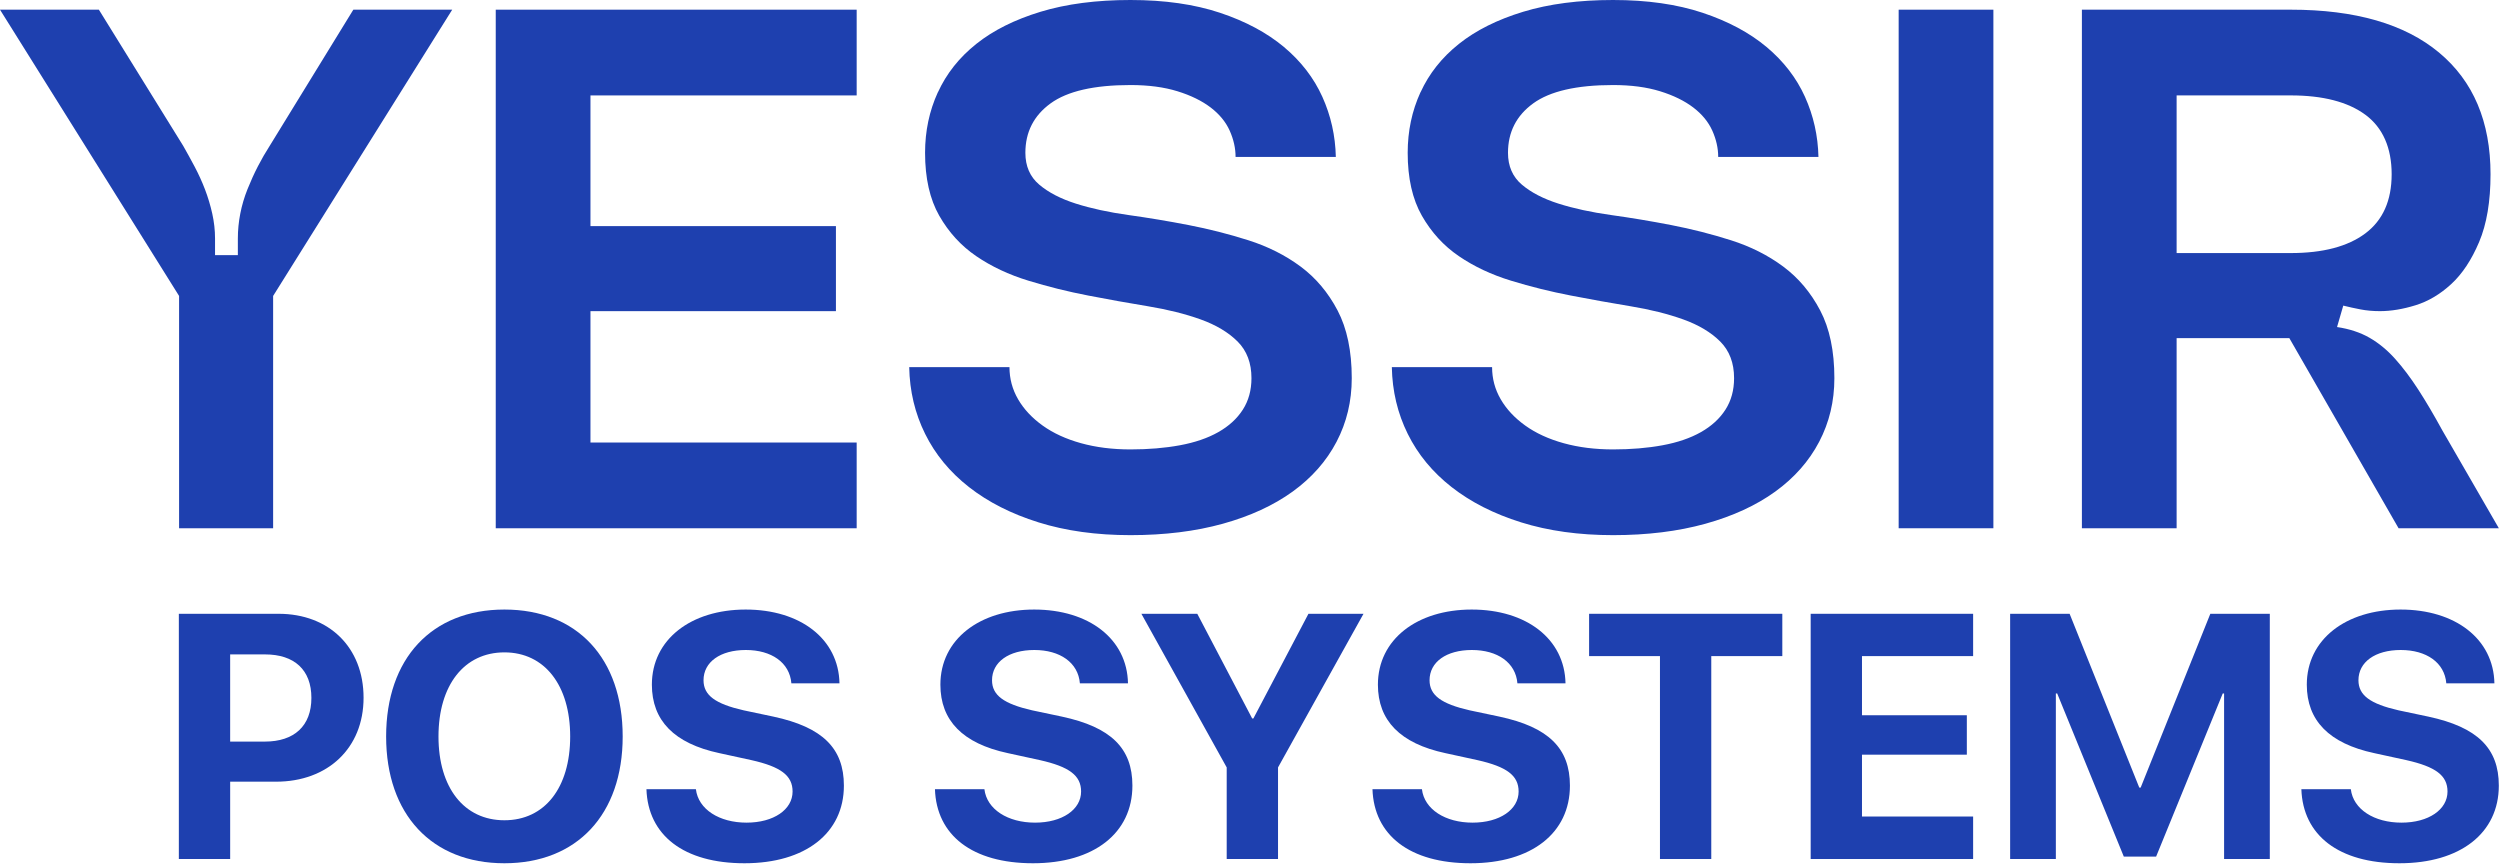
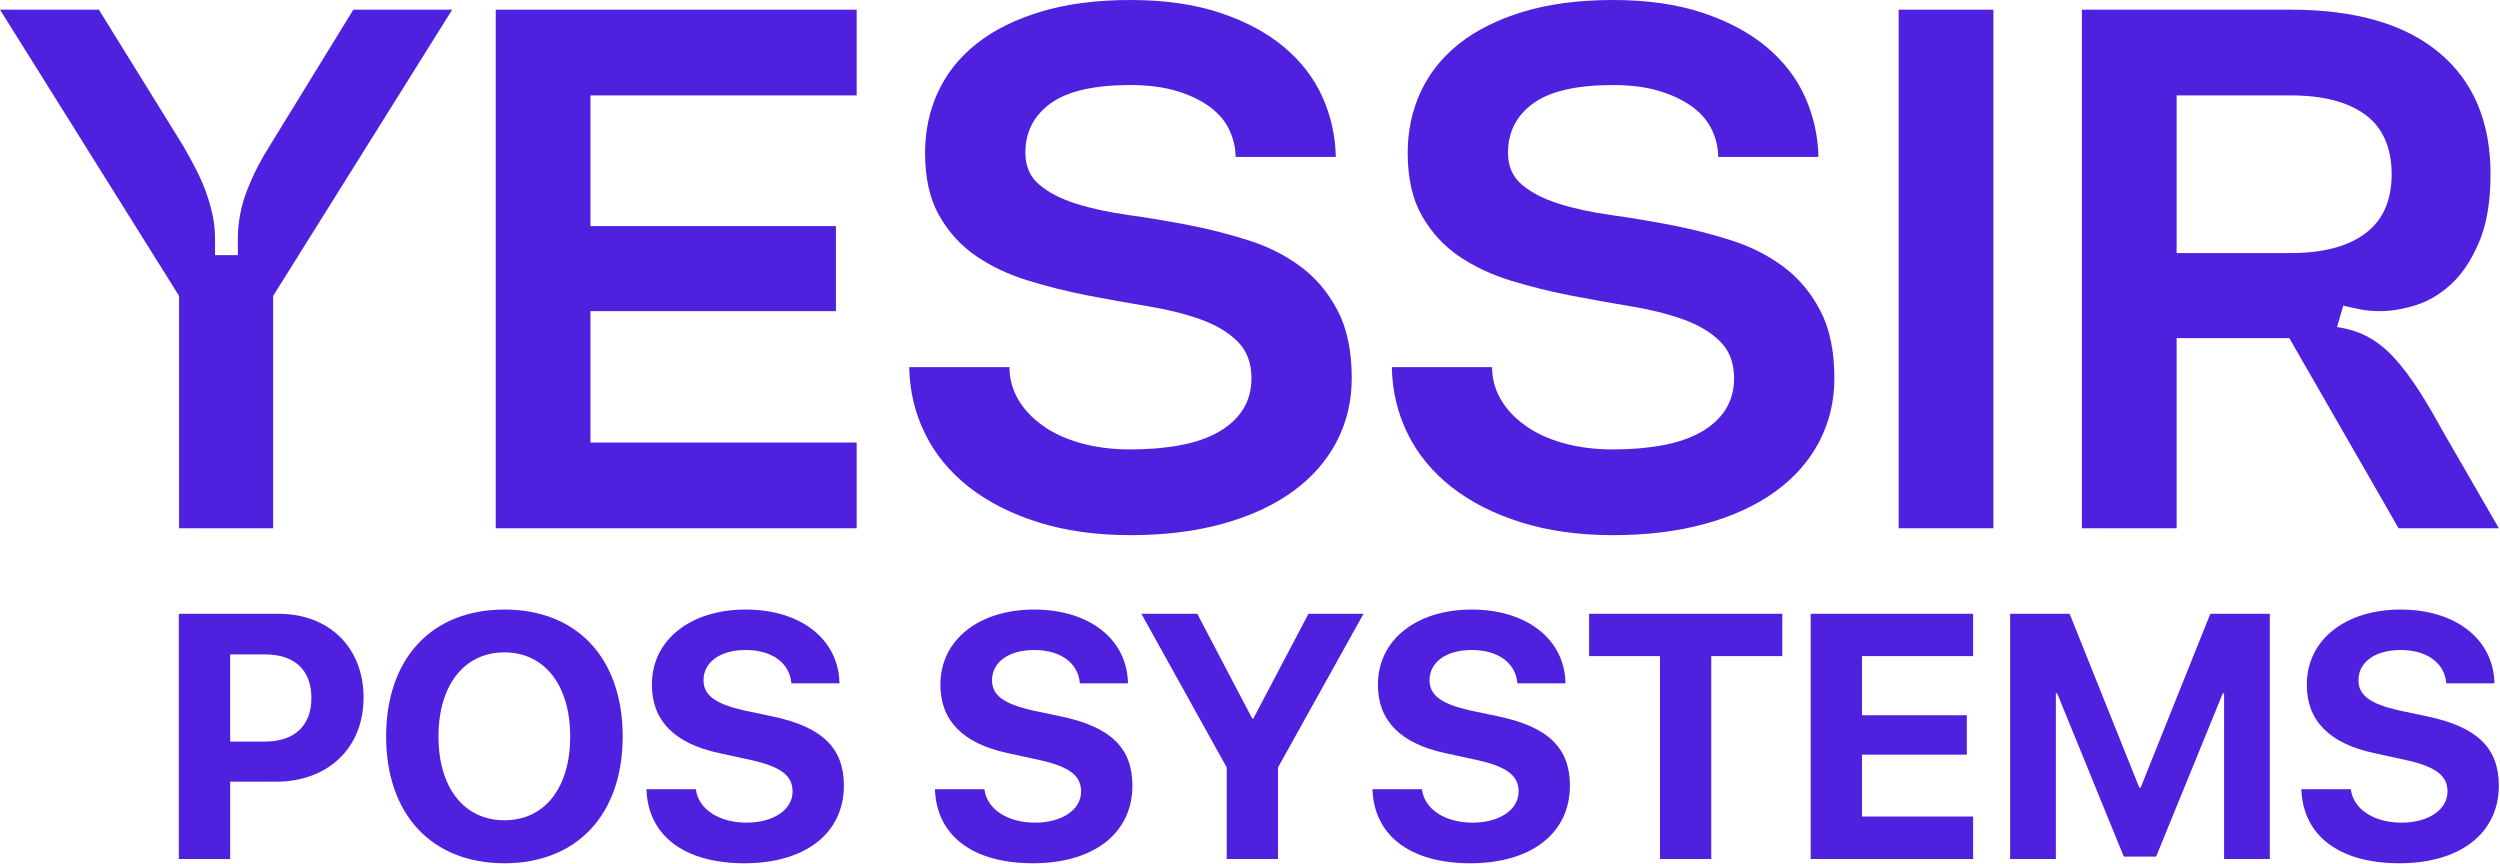
<svg xmlns="http://www.w3.org/2000/svg" width="1867" height="645" viewBox="0 0 1867 645" fill="none">
-   <path d="M73.83 7.23L136.83 108.95C139.58 113.77 142.42 118.94 145.35 124.44C148.27 129.95 150.85 135.63 153.1 141.48C155.33 147.34 157.14 153.36 158.52 159.55C159.89 165.75 160.59 171.94 160.59 178.14V190.53H177.63V178.14C177.63 171.94 178.23 165.75 179.44 159.55C180.64 153.35 182.45 147.25 184.86 141.22C187.27 135.2 189.85 129.52 192.61 124.18C195.36 118.85 198.29 113.77 201.39 108.95L263.87 7.23H337.71L203.97 221.01V394.51H133.74V221.01L0 7.23H73.84H73.83Z" fill="#1E40AF" />
-   <path d="M370.22 394.51V7.23H639.76V71.26H440.96V168.86H624.27V232.37H440.96V330.48H639.76V394.51H370.22Z" fill="#1E40AF" />
-   <path d="M700.43 68.94C706.8 55 716.35 42.95 729.09 32.79C741.82 22.64 757.83 14.64 777.11 8.78C796.38 2.93 818.76 0 844.24 0C869.72 0 892 3.19 911.11 9.55C930.21 15.92 946.13 24.45 958.87 35.11C971.6 45.79 981.16 58.18 987.53 72.29C993.9 86.41 997.25 101.38 997.6 117.21H922.73C922.73 110.68 921.26 104.13 918.34 97.59C915.41 91.06 910.68 85.29 904.14 80.29C897.6 75.31 889.34 71.25 879.35 68.16C869.36 65.06 857.66 63.51 844.24 63.51C817.04 63.51 797.16 68.08 784.6 77.19C772.03 86.32 765.75 98.62 765.75 114.11C765.75 124.1 769.19 132.01 776.08 137.86C782.96 143.72 792.09 148.44 803.45 152.06C814.81 155.67 827.89 158.51 842.69 160.58C857.49 162.64 872.46 165.14 887.61 168.07C902.75 171 917.64 174.78 932.28 179.43C946.91 184.08 959.91 190.62 971.27 199.05C982.63 207.49 991.84 218.41 998.9 231.84C1005.95 245.27 1009.49 262.14 1009.49 282.44C1009.49 299.66 1005.7 315.49 998.13 329.94C990.55 344.4 979.62 356.79 965.34 367.12C951.05 377.45 933.66 385.45 913.19 391.13C892.7 396.81 869.73 399.65 844.25 399.65C818.77 399.65 795.88 396.46 775.57 390.1C755.25 383.74 737.96 374.95 723.67 363.77C709.38 352.59 698.45 339.33 690.88 324.01C683.3 308.7 679.34 292.08 679 274.18H753.87C753.87 282.79 756.02 290.79 760.32 298.19C764.62 305.6 770.73 312.13 778.65 317.81C786.57 323.49 796.12 327.88 807.31 330.98C818.49 334.08 830.8 335.63 844.23 335.63C857.66 335.63 869.96 334.6 881.15 332.53C892.33 330.47 901.88 327.2 909.81 322.72C917.72 318.25 923.83 312.65 928.14 305.94C932.44 299.23 934.59 291.4 934.59 282.44C934.59 271.08 931.14 261.96 924.26 255.07C917.37 248.19 908.16 242.68 896.63 238.54C885.09 234.41 872.01 231.14 857.39 228.73C842.76 226.32 827.87 223.65 812.72 220.72C797.57 217.8 782.68 214.1 768.05 209.62C753.41 205.15 740.42 199.04 729.06 191.29C717.7 183.54 708.49 173.47 701.43 161.08C694.37 148.69 690.84 133.03 690.84 114.09C690.84 97.91 694.02 82.85 700.39 68.91L700.43 68.94Z" fill="#1E40AF" />
-   <path d="M1060.85 68.94C1067.22 55 1076.77 42.95 1089.51 32.79C1102.24 22.64 1118.25 14.64 1137.53 8.78C1156.8 2.93 1179.18 0 1204.66 0C1230.14 0 1252.42 3.19 1271.53 9.55C1290.63 15.92 1306.55 24.45 1319.29 35.11C1332.02 45.79 1341.58 58.18 1347.95 72.29C1354.32 86.41 1357.67 101.38 1358.02 117.21H1283.15C1283.15 110.68 1281.68 104.13 1278.76 97.59C1275.83 91.06 1271.1 85.29 1264.56 80.29C1258.02 75.31 1249.76 71.25 1239.77 68.16C1229.78 65.06 1218.08 63.51 1204.66 63.51C1177.46 63.51 1157.58 68.08 1145.02 77.19C1132.45 86.32 1126.17 98.62 1126.17 114.11C1126.17 124.1 1129.61 132.01 1136.5 137.86C1143.38 143.72 1152.51 148.44 1163.87 152.06C1175.23 155.67 1188.31 158.51 1203.11 160.58C1217.91 162.64 1232.88 165.14 1248.03 168.07C1263.17 171 1278.06 174.78 1292.7 179.43C1307.33 184.08 1320.33 190.62 1331.69 199.05C1343.05 207.49 1352.26 218.41 1359.32 231.84C1366.37 245.27 1369.91 262.14 1369.91 282.44C1369.91 299.66 1366.12 315.49 1358.55 329.94C1350.97 344.4 1340.04 356.79 1325.76 367.12C1311.47 377.45 1294.08 385.45 1273.61 391.13C1253.12 396.81 1230.15 399.65 1204.67 399.65C1179.19 399.65 1156.3 396.46 1135.99 390.1C1115.67 383.74 1098.38 374.95 1084.09 363.77C1069.8 352.59 1058.87 339.33 1051.3 324.01C1043.72 308.7 1039.76 292.08 1039.42 274.18H1114.29C1114.29 282.79 1116.44 290.79 1120.74 298.19C1125.04 305.6 1131.15 312.13 1139.07 317.81C1146.99 323.49 1156.54 327.88 1167.73 330.98C1178.91 334.08 1191.22 335.63 1204.65 335.63C1218.08 335.63 1230.38 334.6 1241.57 332.53C1252.75 330.47 1262.3 327.2 1270.23 322.72C1278.14 318.25 1284.25 312.65 1288.56 305.94C1292.86 299.23 1295.01 291.4 1295.01 282.44C1295.01 271.08 1291.56 261.96 1284.68 255.07C1277.79 248.19 1268.58 242.68 1257.05 238.54C1245.51 234.41 1232.43 231.14 1217.81 228.73C1203.18 226.32 1188.29 223.65 1173.14 220.72C1157.99 217.8 1143.1 214.1 1128.47 209.62C1113.83 205.15 1100.84 199.04 1089.48 191.29C1078.12 183.54 1068.91 173.47 1061.85 161.08C1054.79 148.69 1051.26 133.03 1051.26 114.09C1051.26 97.91 1054.44 82.85 1060.81 68.91L1060.85 68.94Z" fill="#1E40AF" />
-   <path d="M1417.92 7.23H1488.66V394.5H1417.92V7.23Z" fill="#1E40AF" />
-   <path d="M1866.13 394.51H1791.26L1709.67 252.51H1625.5V394.51H1554.76V7.23H1710.7C1758.89 7.23 1795.81 17.9 1821.46 39.24C1847.1 60.59 1859.93 90.88 1859.93 130.12C1859.93 150.44 1857.09 167.3 1851.41 180.72C1845.73 194.15 1838.76 204.65 1830.5 212.22C1822.24 219.8 1813.37 225.05 1803.91 227.97C1794.44 230.9 1785.58 232.36 1777.32 232.36C1772.16 232.36 1767.33 231.93 1762.86 231.07C1758.38 230.21 1754.08 229.26 1749.95 228.23L1745.3 244.24C1754.59 245.62 1762.68 248.29 1769.57 252.24C1776.45 256.2 1782.82 261.45 1788.68 267.99C1794.53 274.53 1800.3 282.19 1805.98 290.97C1811.66 299.75 1817.6 309.82 1823.8 321.18L1866.14 394.5L1866.13 394.51ZM1625.5 188.99H1710.7C1734.79 188.99 1753.38 184.09 1766.47 174.27C1779.55 164.46 1786.09 149.74 1786.09 130.12C1786.09 110.5 1779.55 95.35 1766.47 85.71C1753.38 76.07 1734.79 71.25 1710.7 71.25H1625.5V188.99Z" fill="#1E40AF" />
-   <path d="M208.06 458.38C245.62 458.38 271.51 483.38 271.51 521.07C271.51 558.76 244.73 583.76 206.15 583.76H171.89V641.5H133.56V458.37H208.05L208.06 458.38ZM171.89 553.82H197.78C219.73 553.82 232.55 542.14 232.55 521.2C232.55 500.26 219.86 488.71 197.9 488.71H171.88V553.81L171.89 553.82Z" fill="#1E40AF" />
-   <path d="M465.02 550.01C465.02 608.26 430.88 644.68 376.69 644.68C322.5 644.68 288.36 608.26 288.36 550.01C288.36 491.76 322.37 455.21 376.69 455.21C431.01 455.21 465.02 491.63 465.02 550.01ZM327.46 550.01C327.46 588.34 346.62 612.57 376.7 612.57C406.78 612.57 425.81 588.33 425.81 550.01C425.81 511.69 406.65 487.19 376.7 487.19C346.75 487.19 327.46 511.56 327.46 550.01Z" fill="#1E40AF" />
-   <path d="M519.69 589.35C521.47 604.45 537.2 614.35 557.51 614.35C577.82 614.35 591.9 604.58 591.9 591.12C591.9 579.19 583.14 572.59 561.06 567.64L537.2 562.44C503.44 555.21 486.82 538.07 486.82 511.3C486.82 477.54 516.01 455.21 556.87 455.21C597.73 455.21 626.29 477.16 626.92 510.29H591C589.73 494.81 576.15 485.42 556.99 485.42C537.83 485.42 525.39 494.43 525.39 508.01C525.39 519.3 534.27 525.65 555.34 530.47L577.55 535.16C614.23 543.03 630.22 558.76 630.22 586.69C630.22 622.22 601.41 644.68 555.98 644.68C510.55 644.68 483.9 623.74 482.76 589.35H519.69Z" fill="#1E40AF" />
-   <path d="M735.15 589.35C736.93 604.45 752.66 614.35 772.97 614.35C793.28 614.35 807.36 604.58 807.36 591.12C807.36 579.19 798.6 572.59 776.52 567.64L752.66 562.44C718.9 555.21 702.28 538.07 702.28 511.3C702.28 477.54 731.47 455.21 772.33 455.21C813.19 455.21 841.75 477.16 842.38 510.29H806.46C805.19 494.81 791.61 485.42 772.45 485.42C753.29 485.42 740.85 494.43 740.85 508.01C740.85 519.3 749.73 525.65 770.8 530.47L793.01 535.16C829.69 543.03 845.68 558.76 845.68 586.69C845.68 622.22 816.87 644.68 771.44 644.68C726.01 644.68 699.36 623.74 698.22 589.35H735.15Z" fill="#1E40AF" />
-   <path d="M916.1 641.51V573.11L852.39 458.39H894.14L935.13 536.56H936.02L977.14 458.39H1018.26L954.43 573.11V641.51H916.1Z" fill="#1E40AF" />
-   <path d="M1061.89 589.35C1063.67 604.45 1079.4 614.35 1099.71 614.35C1120.02 614.35 1134.1 604.58 1134.1 591.12C1134.1 579.19 1125.34 572.59 1103.26 567.64L1079.4 562.44C1045.64 555.21 1029.02 538.07 1029.02 511.3C1029.02 477.54 1058.21 455.21 1099.07 455.21C1139.93 455.21 1168.49 477.16 1169.12 510.29H1133.2C1131.93 494.81 1118.35 485.42 1099.19 485.42C1080.03 485.42 1067.59 494.43 1067.59 508.01C1067.59 519.3 1076.47 525.65 1097.54 530.47L1119.75 535.16C1156.43 543.03 1172.42 558.76 1172.42 586.69C1172.42 622.22 1143.61 644.68 1098.18 644.68C1052.75 644.68 1026.1 623.74 1024.96 589.35H1061.89Z" fill="#1E40AF" />
-   <path d="M1239.66 641.51V489.98H1186.74V458.38H1331.03V489.98H1277.98V641.51H1239.65H1239.66Z" fill="#1E40AF" />
-   <path d="M1473.53 641.51H1352.21V458.38H1473.53V489.98H1390.53V534.15H1468.83V563.59H1390.53V609.78H1473.53V641.51Z" fill="#1E40AF" />
-   <path d="M1660.95 641.51V517.9H1659.93L1610.18 639.73H1586.07L1536.32 517.9H1535.31V641.51H1501.17V458.38H1545.59L1597.62 588.2H1598.64L1650.67 458.38H1695.09V641.51H1660.95Z" fill="#1E40AF" />
-   <path d="M1755.59 589.35C1757.37 604.45 1773.1 614.35 1793.41 614.35C1813.72 614.35 1827.8 604.58 1827.8 591.12C1827.8 579.19 1819.04 572.59 1796.96 567.64L1773.1 562.44C1739.34 555.21 1722.72 538.07 1722.72 511.3C1722.72 477.54 1751.91 455.21 1792.77 455.21C1833.63 455.21 1862.19 477.16 1862.82 510.29H1826.9C1825.63 494.81 1812.05 485.42 1792.89 485.42C1773.73 485.42 1761.29 494.43 1761.29 508.01C1761.29 519.3 1770.17 525.65 1791.24 530.47L1813.45 535.16C1850.13 543.03 1866.12 558.76 1866.12 586.69C1866.12 622.22 1837.31 644.68 1791.88 644.68C1746.45 644.68 1719.8 623.74 1718.66 589.35H1755.59Z" fill="#1E40AF" />
+   <path d="M73.83 7.23L136.83 108.95C139.58 113.77 142.42 118.94 145.35 124.44C148.27 129.95 150.85 135.63 153.1 141.48C155.33 147.34 157.14 153.36 158.52 159.55C159.89 165.75 160.59 171.94 160.59 178.14V190.53H177.63V178.14C177.63 171.94 178.23 165.75 179.44 159.55C180.64 153.35 182.45 147.25 184.86 141.22C187.27 135.2 189.85 129.52 192.61 124.18C195.36 118.85 198.29 113.77 201.39 108.95L263.87 7.23H337.71L203.97 221.01V394.51H133.74V221.01L0 7.23H73.84H73.83Z" fill="#5020DF" />
+   <path d="M370.22 394.51V7.23H639.76V71.26H440.96V168.86H624.27V232.37H440.96V330.48H639.76V394.51H370.22Z" fill="#5020DF" />
+   <path d="M700.43 68.94C706.8 55 716.35 42.95 729.09 32.79C741.82 22.64 757.83 14.64 777.11 8.78C796.38 2.93 818.76 0 844.24 0C869.72 0 892 3.19 911.11 9.55C930.21 15.92 946.13 24.45 958.87 35.11C971.6 45.79 981.16 58.18 987.53 72.29C993.9 86.41 997.25 101.38 997.6 117.21H922.73C922.73 110.68 921.26 104.13 918.34 97.59C915.41 91.06 910.68 85.29 904.14 80.29C897.6 75.31 889.34 71.25 879.35 68.16C869.36 65.06 857.66 63.51 844.24 63.51C817.04 63.51 797.16 68.08 784.6 77.19C772.03 86.32 765.75 98.62 765.75 114.11C765.75 124.1 769.19 132.01 776.08 137.86C782.96 143.72 792.09 148.44 803.45 152.06C814.81 155.67 827.89 158.51 842.69 160.58C857.49 162.64 872.46 165.14 887.61 168.07C902.75 171 917.64 174.78 932.28 179.43C946.91 184.08 959.91 190.62 971.27 199.05C982.63 207.49 991.84 218.41 998.9 231.84C1005.95 245.27 1009.49 262.14 1009.49 282.44C1009.49 299.66 1005.7 315.49 998.13 329.94C990.55 344.4 979.62 356.79 965.34 367.12C951.05 377.45 933.66 385.45 913.19 391.13C892.7 396.81 869.73 399.65 844.25 399.65C818.77 399.65 795.88 396.46 775.57 390.1C755.25 383.74 737.96 374.95 723.67 363.77C709.38 352.59 698.45 339.33 690.88 324.01C683.3 308.7 679.34 292.08 679 274.18H753.87C753.87 282.79 756.02 290.79 760.32 298.19C764.62 305.6 770.73 312.13 778.65 317.81C786.57 323.49 796.12 327.88 807.31 330.98C818.49 334.08 830.8 335.63 844.23 335.63C857.66 335.63 869.96 334.6 881.15 332.53C892.33 330.47 901.88 327.2 909.81 322.72C917.72 318.25 923.83 312.65 928.14 305.94C932.44 299.23 934.59 291.4 934.59 282.44C934.59 271.08 931.14 261.96 924.26 255.07C917.37 248.19 908.16 242.68 896.63 238.54C885.09 234.41 872.01 231.14 857.39 228.73C842.76 226.32 827.87 223.65 812.72 220.72C797.57 217.8 782.68 214.1 768.05 209.62C753.41 205.15 740.42 199.04 729.06 191.29C717.7 183.54 708.49 173.47 701.43 161.08C694.37 148.69 690.84 133.03 690.84 114.09C690.84 97.91 694.02 82.85 700.39 68.91L700.43 68.94Z" fill="#5020DF" />
+   <path d="M1060.85 68.94C1067.22 55 1076.77 42.95 1089.51 32.79C1102.24 22.64 1118.25 14.64 1137.53 8.78C1156.8 2.93 1179.18 0 1204.66 0C1230.14 0 1252.42 3.19 1271.53 9.55C1290.63 15.92 1306.55 24.45 1319.29 35.11C1332.02 45.79 1341.58 58.18 1347.95 72.29C1354.32 86.41 1357.67 101.38 1358.02 117.21H1283.15C1283.15 110.68 1281.68 104.13 1278.76 97.59C1275.83 91.06 1271.1 85.29 1264.56 80.29C1258.02 75.31 1249.76 71.25 1239.77 68.16C1229.78 65.06 1218.08 63.51 1204.66 63.51C1177.46 63.51 1157.58 68.08 1145.02 77.19C1132.45 86.32 1126.17 98.62 1126.17 114.11C1126.17 124.1 1129.61 132.01 1136.5 137.86C1143.38 143.72 1152.51 148.44 1163.87 152.06C1175.23 155.67 1188.31 158.51 1203.11 160.58C1217.91 162.64 1232.88 165.14 1248.03 168.07C1263.17 171 1278.06 174.78 1292.7 179.43C1307.33 184.08 1320.33 190.62 1331.69 199.05C1343.05 207.49 1352.26 218.41 1359.32 231.84C1366.37 245.27 1369.91 262.14 1369.91 282.44C1369.91 299.66 1366.12 315.49 1358.55 329.94C1350.97 344.4 1340.04 356.79 1325.76 367.12C1311.47 377.45 1294.08 385.45 1273.61 391.13C1253.12 396.81 1230.15 399.65 1204.67 399.65C1179.19 399.65 1156.3 396.46 1135.99 390.1C1115.67 383.74 1098.38 374.95 1084.09 363.77C1069.8 352.59 1058.87 339.33 1051.3 324.01C1043.72 308.7 1039.76 292.08 1039.42 274.18H1114.29C1114.29 282.79 1116.44 290.79 1120.74 298.19C1125.04 305.6 1131.15 312.13 1139.07 317.81C1146.99 323.49 1156.54 327.88 1167.73 330.98C1178.91 334.08 1191.22 335.63 1204.65 335.63C1218.08 335.63 1230.38 334.6 1241.57 332.53C1252.75 330.47 1262.3 327.2 1270.23 322.72C1278.14 318.25 1284.25 312.65 1288.56 305.94C1292.86 299.23 1295.01 291.4 1295.01 282.44C1295.01 271.08 1291.56 261.96 1284.68 255.07C1277.79 248.19 1268.58 242.68 1257.05 238.54C1245.51 234.41 1232.43 231.14 1217.81 228.73C1203.18 226.32 1188.29 223.65 1173.14 220.72C1157.99 217.8 1143.1 214.1 1128.47 209.62C1113.83 205.15 1100.84 199.04 1089.48 191.29C1078.12 183.54 1068.91 173.47 1061.85 161.08C1054.79 148.69 1051.26 133.03 1051.26 114.09C1051.26 97.91 1054.44 82.85 1060.81 68.91L1060.85 68.94Z" fill="#5020DF" />
+   <path d="M1417.92 7.23H1488.66V394.5H1417.92V7.23Z" fill="#5020DF" />
+   <path d="M1866.13 394.51H1791.26L1709.67 252.51H1625.5V394.51H1554.76V7.23H1710.7C1758.89 7.23 1795.81 17.9 1821.46 39.24C1847.1 60.59 1859.93 90.88 1859.93 130.12C1859.93 150.44 1857.09 167.3 1851.41 180.72C1845.73 194.15 1838.76 204.65 1830.5 212.22C1822.24 219.8 1813.37 225.05 1803.91 227.97C1794.44 230.9 1785.58 232.36 1777.32 232.36C1772.16 232.36 1767.33 231.93 1762.86 231.07C1758.38 230.21 1754.08 229.26 1749.95 228.23L1745.3 244.24C1754.59 245.62 1762.68 248.29 1769.57 252.24C1776.45 256.2 1782.82 261.45 1788.68 267.99C1794.53 274.53 1800.3 282.19 1805.98 290.97C1811.66 299.75 1817.6 309.82 1823.8 321.18L1866.14 394.5L1866.13 394.51ZM1625.5 188.99H1710.7C1734.79 188.99 1753.38 184.09 1766.47 174.27C1779.55 164.46 1786.09 149.74 1786.09 130.12C1786.09 110.5 1779.55 95.35 1766.47 85.71C1753.38 76.07 1734.79 71.25 1710.7 71.25H1625.5V188.99Z" fill="#5020DF" />
+   <path d="M208.06 458.38C245.62 458.38 271.51 483.38 271.51 521.07C271.51 558.76 244.73 583.76 206.15 583.76H171.89V641.5H133.56V458.37H208.05L208.06 458.38ZM171.89 553.82H197.78C219.73 553.82 232.55 542.14 232.55 521.2C232.55 500.26 219.86 488.71 197.9 488.71H171.88V553.81L171.89 553.82Z" fill="#5020DF" />
+   <path d="M465.02 550.01C465.02 608.26 430.88 644.68 376.69 644.68C322.5 644.68 288.36 608.26 288.36 550.01C288.36 491.76 322.37 455.21 376.69 455.21C431.01 455.21 465.02 491.63 465.02 550.01ZM327.46 550.01C327.46 588.34 346.62 612.57 376.7 612.57C406.78 612.57 425.81 588.33 425.81 550.01C425.81 511.69 406.65 487.19 376.7 487.19C346.75 487.19 327.46 511.56 327.46 550.01Z" fill="#5020DF" />
+   <path d="M519.69 589.35C521.47 604.45 537.2 614.35 557.51 614.35C577.82 614.35 591.9 604.58 591.9 591.12C591.9 579.19 583.14 572.59 561.06 567.64L537.2 562.44C503.44 555.21 486.82 538.07 486.82 511.3C486.82 477.54 516.01 455.21 556.87 455.21C597.73 455.21 626.29 477.16 626.92 510.29H591C589.73 494.81 576.15 485.42 556.99 485.42C537.83 485.42 525.39 494.43 525.39 508.01C525.39 519.3 534.27 525.65 555.34 530.47L577.55 535.16C614.23 543.03 630.22 558.76 630.22 586.69C630.22 622.22 601.41 644.68 555.98 644.68C510.55 644.68 483.9 623.74 482.76 589.35H519.69Z" fill="#5020DF" />
+   <path d="M735.15 589.35C736.93 604.45 752.66 614.35 772.97 614.35C793.28 614.35 807.36 604.58 807.36 591.12C807.36 579.19 798.6 572.59 776.52 567.64L752.66 562.44C718.9 555.21 702.28 538.07 702.28 511.3C702.28 477.54 731.47 455.21 772.33 455.21C813.19 455.21 841.75 477.16 842.38 510.29H806.46C805.19 494.81 791.61 485.42 772.45 485.42C753.29 485.42 740.85 494.43 740.85 508.01C740.85 519.3 749.73 525.65 770.8 530.47L793.01 535.16C829.69 543.03 845.68 558.76 845.68 586.69C845.68 622.22 816.87 644.68 771.44 644.68C726.01 644.68 699.36 623.74 698.22 589.35H735.15Z" fill="#5020DF" />
+   <path d="M916.1 641.51V573.11L852.39 458.39H894.14L935.13 536.56H936.02L977.14 458.39H1018.26L954.43 573.11V641.51H916.1Z" fill="#5020DF" />
+   <path d="M1061.89 589.35C1063.67 604.45 1079.4 614.35 1099.71 614.35C1120.02 614.35 1134.1 604.58 1134.1 591.12C1134.1 579.19 1125.34 572.59 1103.26 567.64L1079.4 562.44C1045.64 555.21 1029.02 538.07 1029.02 511.3C1029.02 477.54 1058.21 455.21 1099.07 455.21C1139.93 455.21 1168.49 477.16 1169.12 510.29H1133.2C1131.93 494.81 1118.35 485.42 1099.19 485.42C1080.03 485.42 1067.59 494.43 1067.59 508.01C1067.59 519.3 1076.47 525.65 1097.54 530.47L1119.75 535.16C1156.43 543.03 1172.42 558.76 1172.42 586.69C1172.42 622.22 1143.61 644.68 1098.18 644.68C1052.75 644.68 1026.1 623.74 1024.96 589.35H1061.89Z" fill="#5020DF" />
+   <path d="M1239.66 641.51V489.98H1186.74V458.38H1331.03V489.98H1277.98V641.51H1239.65H1239.66Z" fill="#5020DF" />
+   <path d="M1473.53 641.51H1352.21V458.38H1473.53V489.98H1390.53V534.15H1468.83V563.59H1390.53V609.78H1473.53V641.51Z" fill="#5020DF" />
+   <path d="M1660.95 641.51V517.9H1659.93L1610.18 639.73H1586.07L1536.32 517.9H1535.31V641.51H1501.17V458.38H1545.59L1597.62 588.2H1598.64L1650.67 458.38H1695.09V641.51H1660.95Z" fill="#5020DF" />
+   <path d="M1755.59 589.35C1757.37 604.45 1773.1 614.35 1793.41 614.35C1813.72 614.35 1827.8 604.58 1827.8 591.12C1827.8 579.19 1819.04 572.59 1796.96 567.64L1773.1 562.44C1739.34 555.21 1722.72 538.07 1722.72 511.3C1722.72 477.54 1751.91 455.21 1792.77 455.21C1833.63 455.21 1862.19 477.16 1862.82 510.29H1826.9C1825.63 494.81 1812.05 485.42 1792.89 485.42C1773.73 485.42 1761.29 494.43 1761.29 508.01C1761.29 519.3 1770.17 525.65 1791.24 530.47L1813.45 535.16C1850.13 543.03 1866.12 558.76 1866.12 586.69C1866.12 622.22 1837.31 644.68 1791.88 644.68C1746.45 644.68 1719.8 623.74 1718.66 589.35H1755.59Z" fill="#5020DF" />
</svg>
